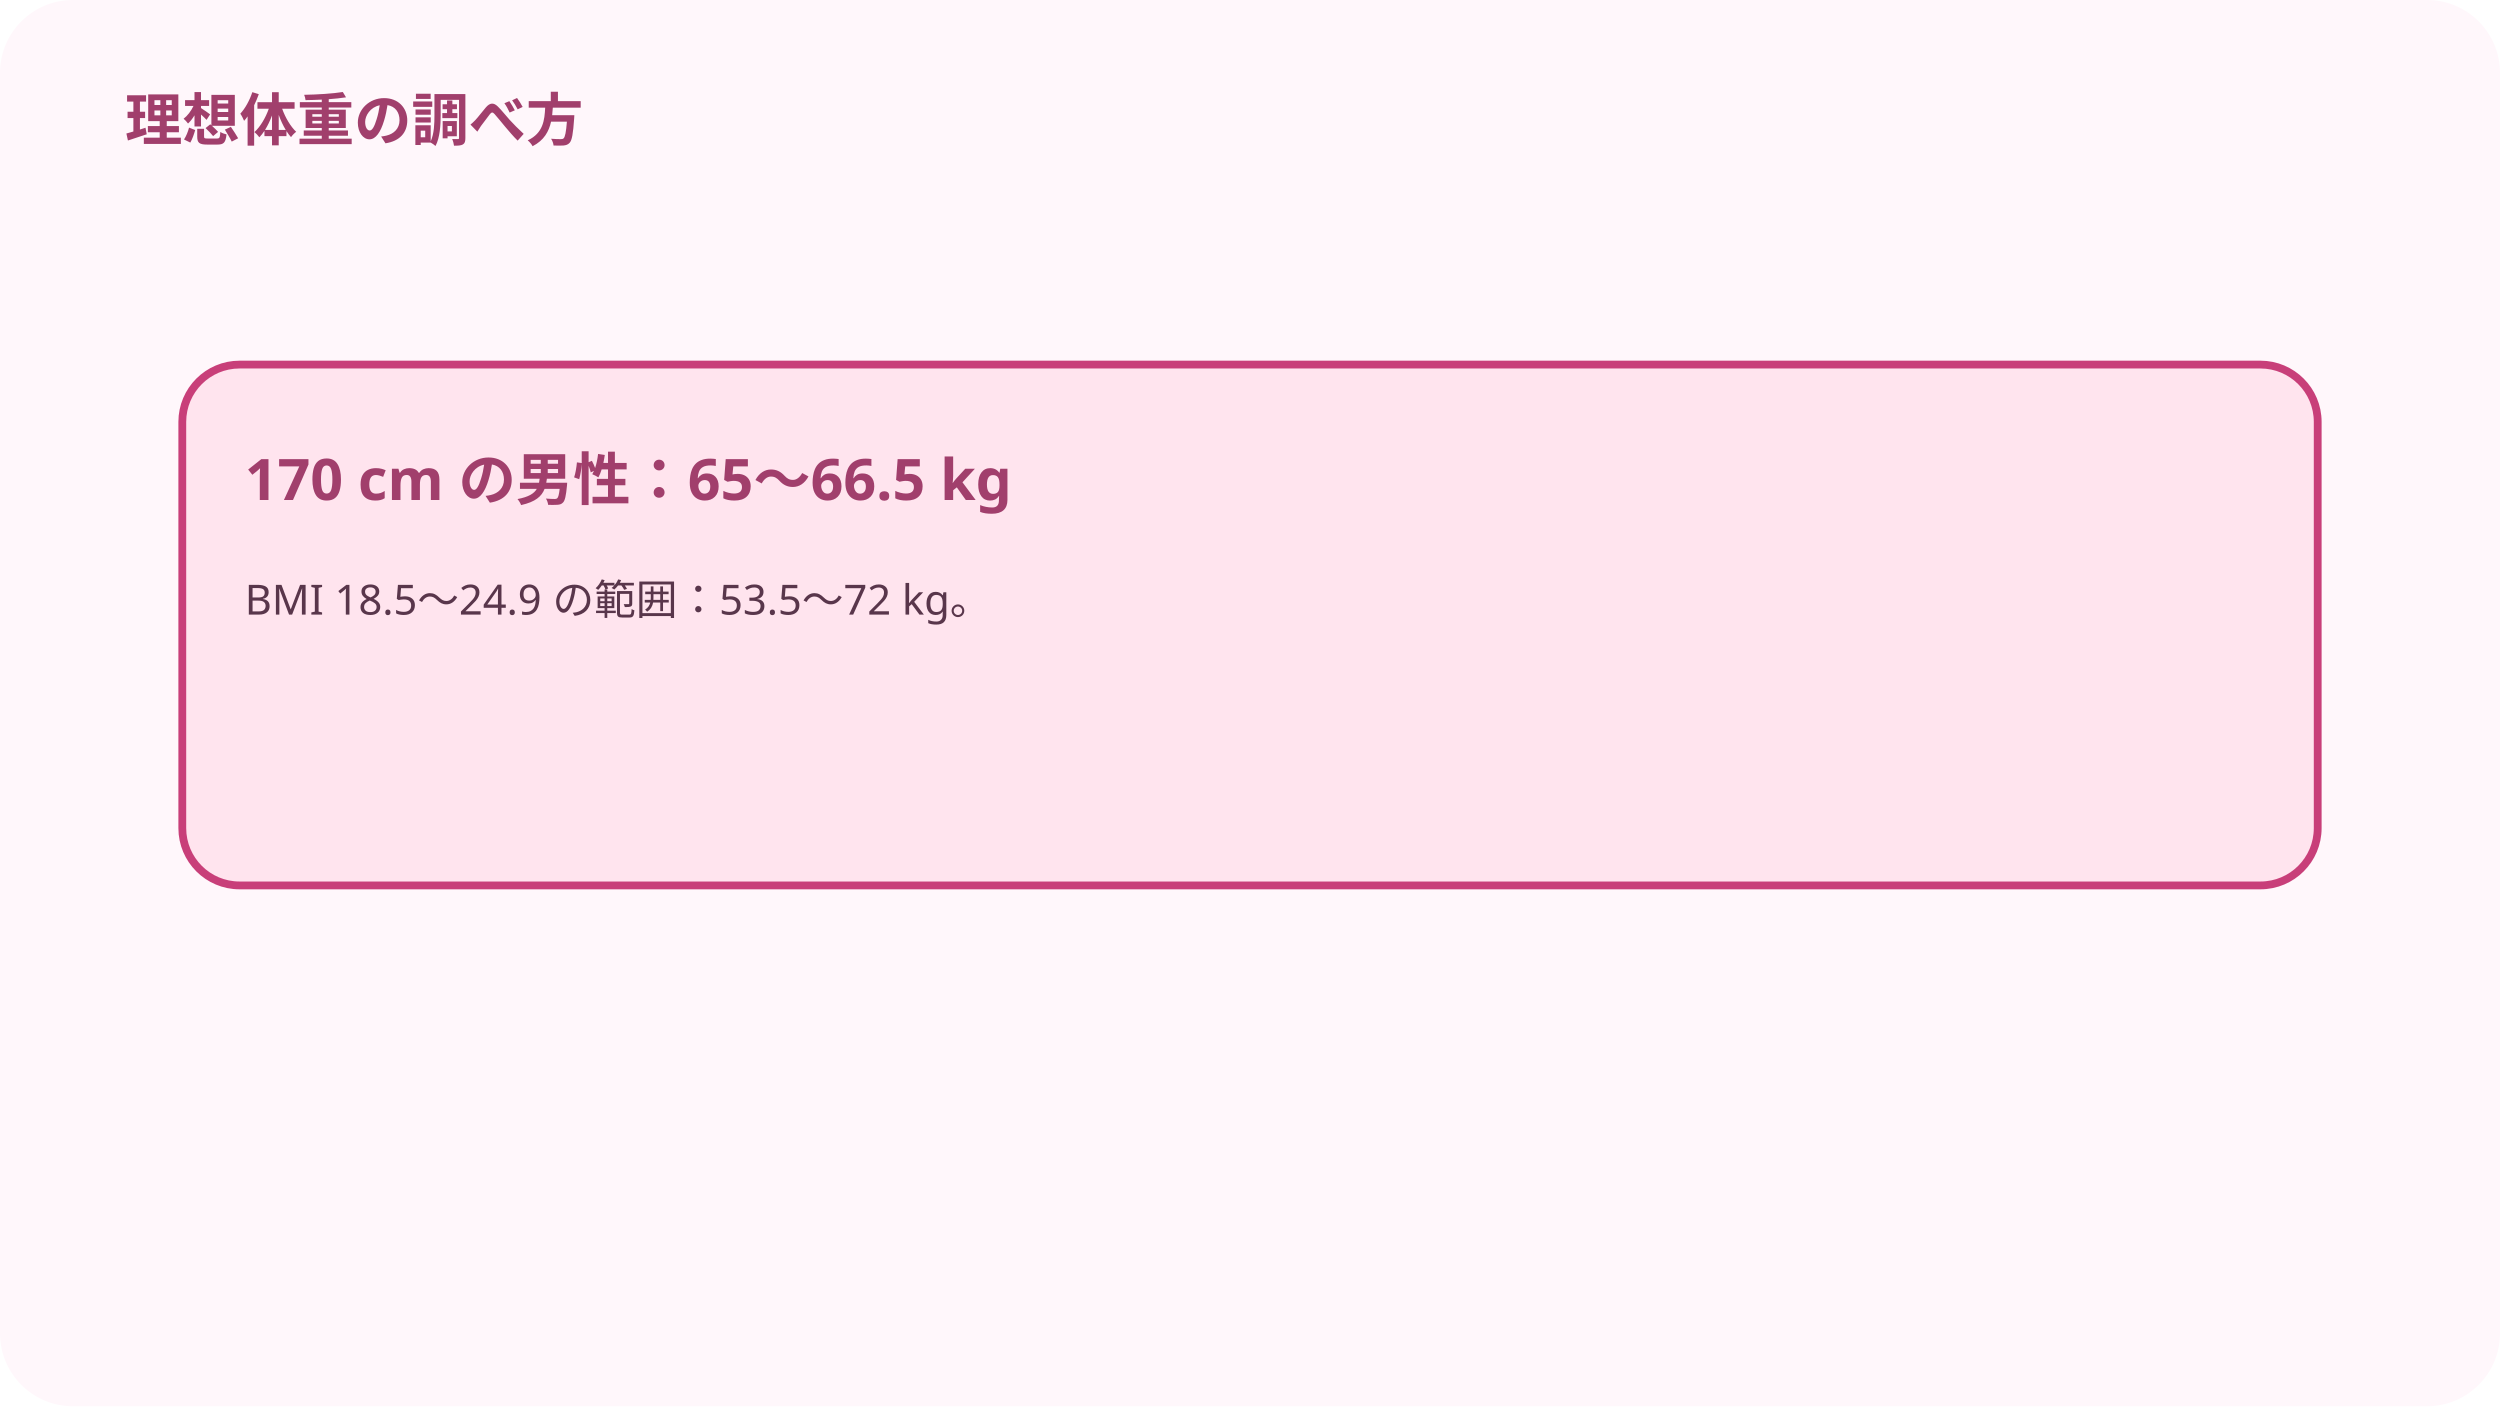
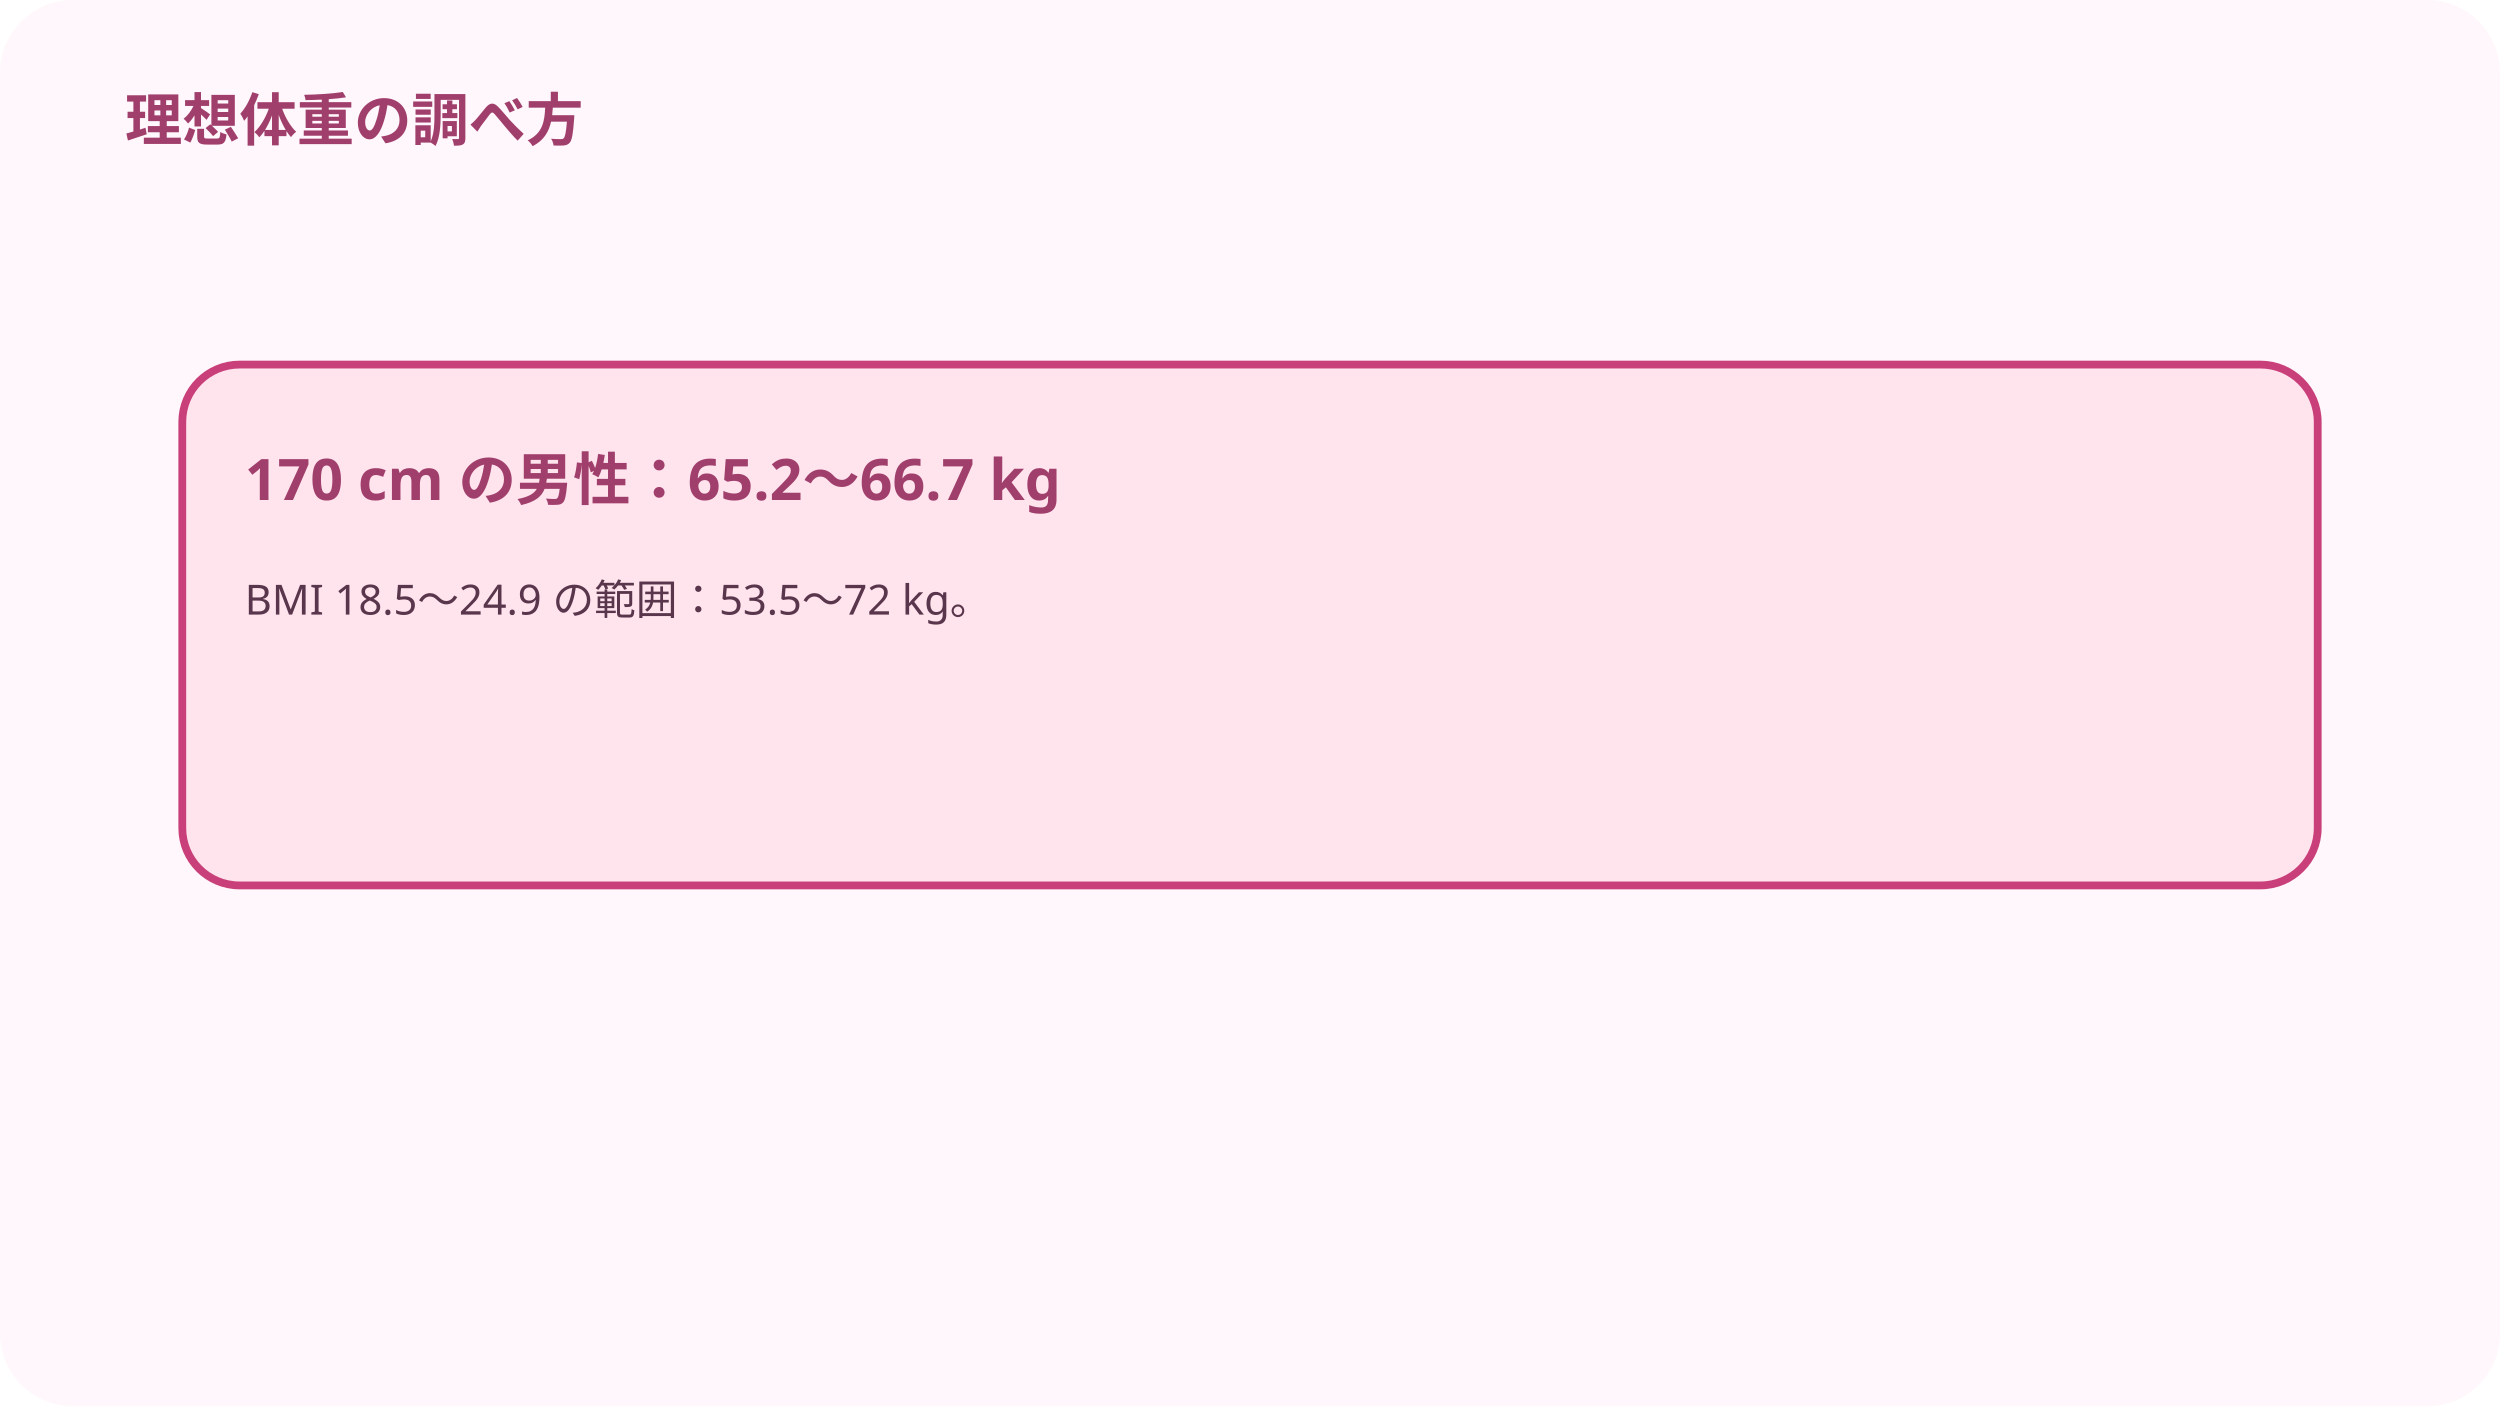
- <svg xmlns="http://www.w3.org/2000/svg" viewBox="0 0 960 540" role="img" aria-label="170 cm の男性：65〜66.5 kg">
+ <svg xmlns="http://www.w3.org/2000/svg" viewBox="0 0 960 540" role="img" aria-label="170 cm の男性：65.2〜66.7 kg">
  <rect width="960" height="540" rx="28" fill="#fff7fb" />
  <text x="48" y="54" fill="#a13f6c" font-size="22" font-weight="800" font-family="system-ui,'PingFang SC','Noto Sans SC','Hiragino Sans',sans-serif">理想体重の調べ方</text>
  <rect x="70" y="140" width="820" height="200" rx="22" fill="#ffe4ee" stroke="#c83f79" stroke-width="3" />
-   <text x="94" y="192" fill="#a13f6c" font-size="22" font-weight="700" font-family="system-ui,'PingFang SC','Noto Sans SC','Hiragino Sans',sans-serif">170 cm の男性：65〜66.5 kg</text>
+   <text x="94" y="192" fill="#a13f6c" font-size="22" font-weight="700" font-family="system-ui,'PingFang SC','Noto Sans SC','Hiragino Sans',sans-serif">170 cm の男性：65.2〜66.7 kg</text>
  <text x="94" y="236" fill="#59364b" font-size="16" font-family="system-ui,'PingFang SC','Noto Sans SC','Hiragino Sans',sans-serif">BMI 18.5〜24.9 の範囲：53.5〜72 kg。</text>
</svg>
